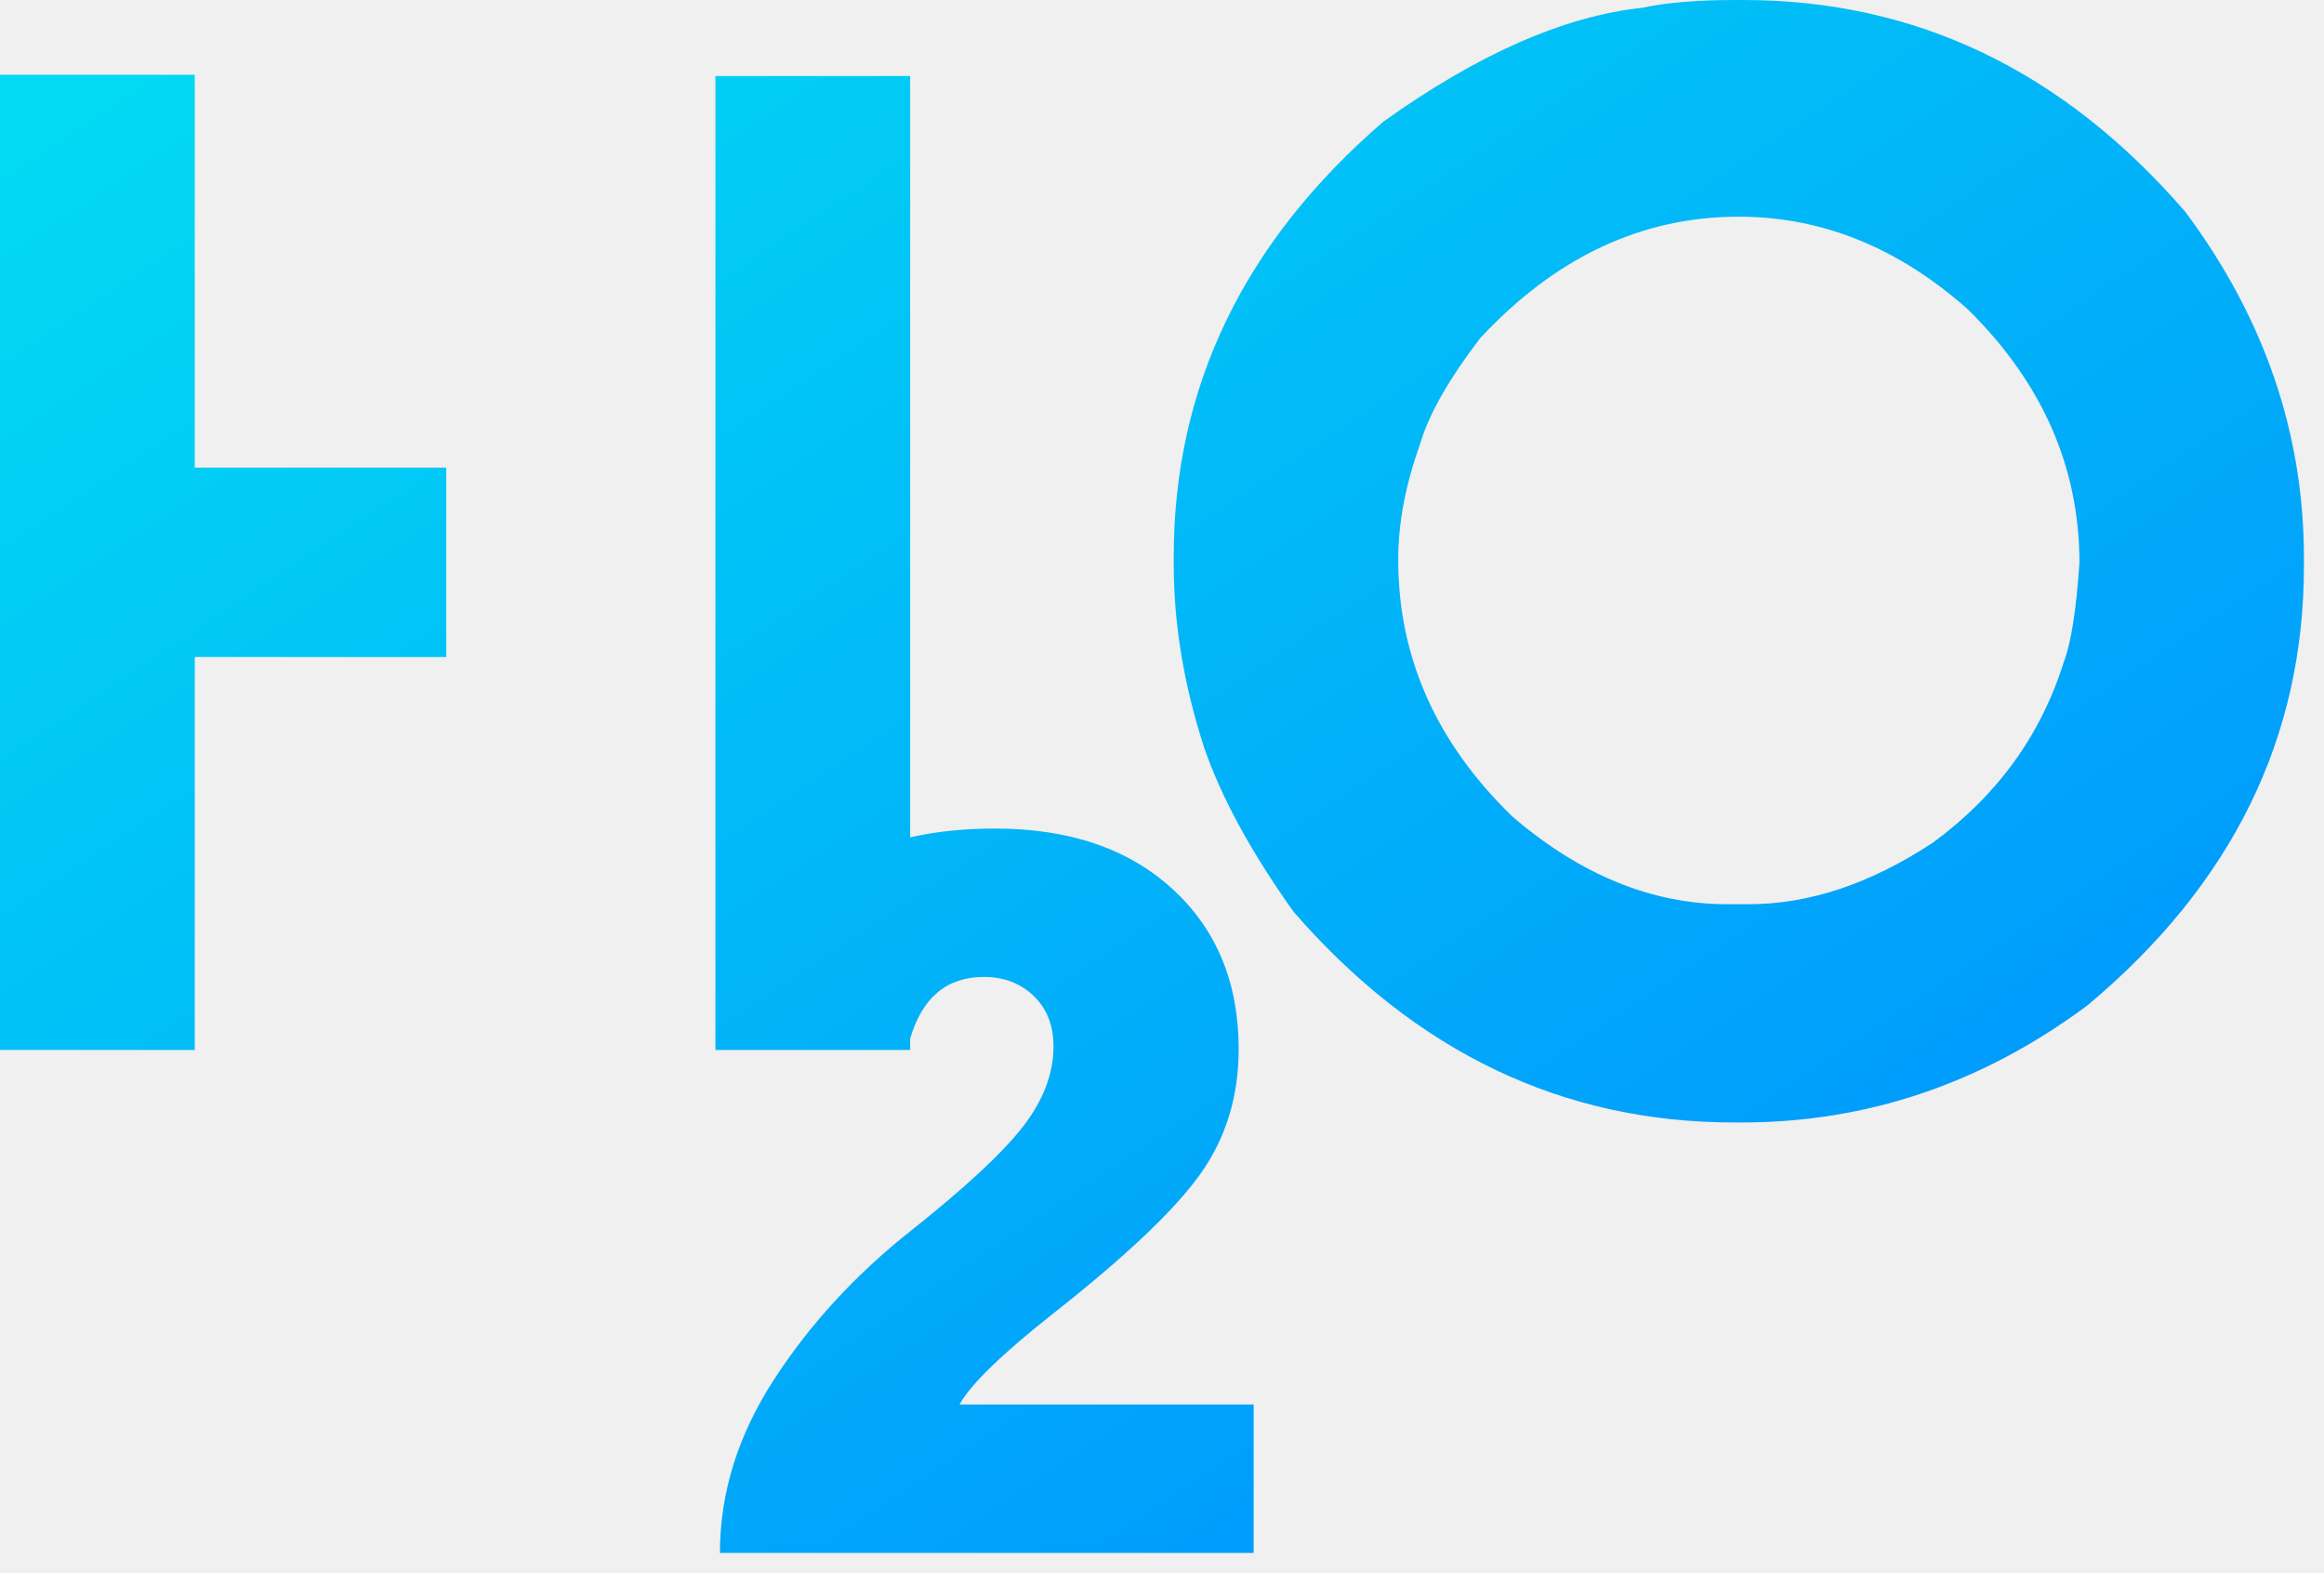
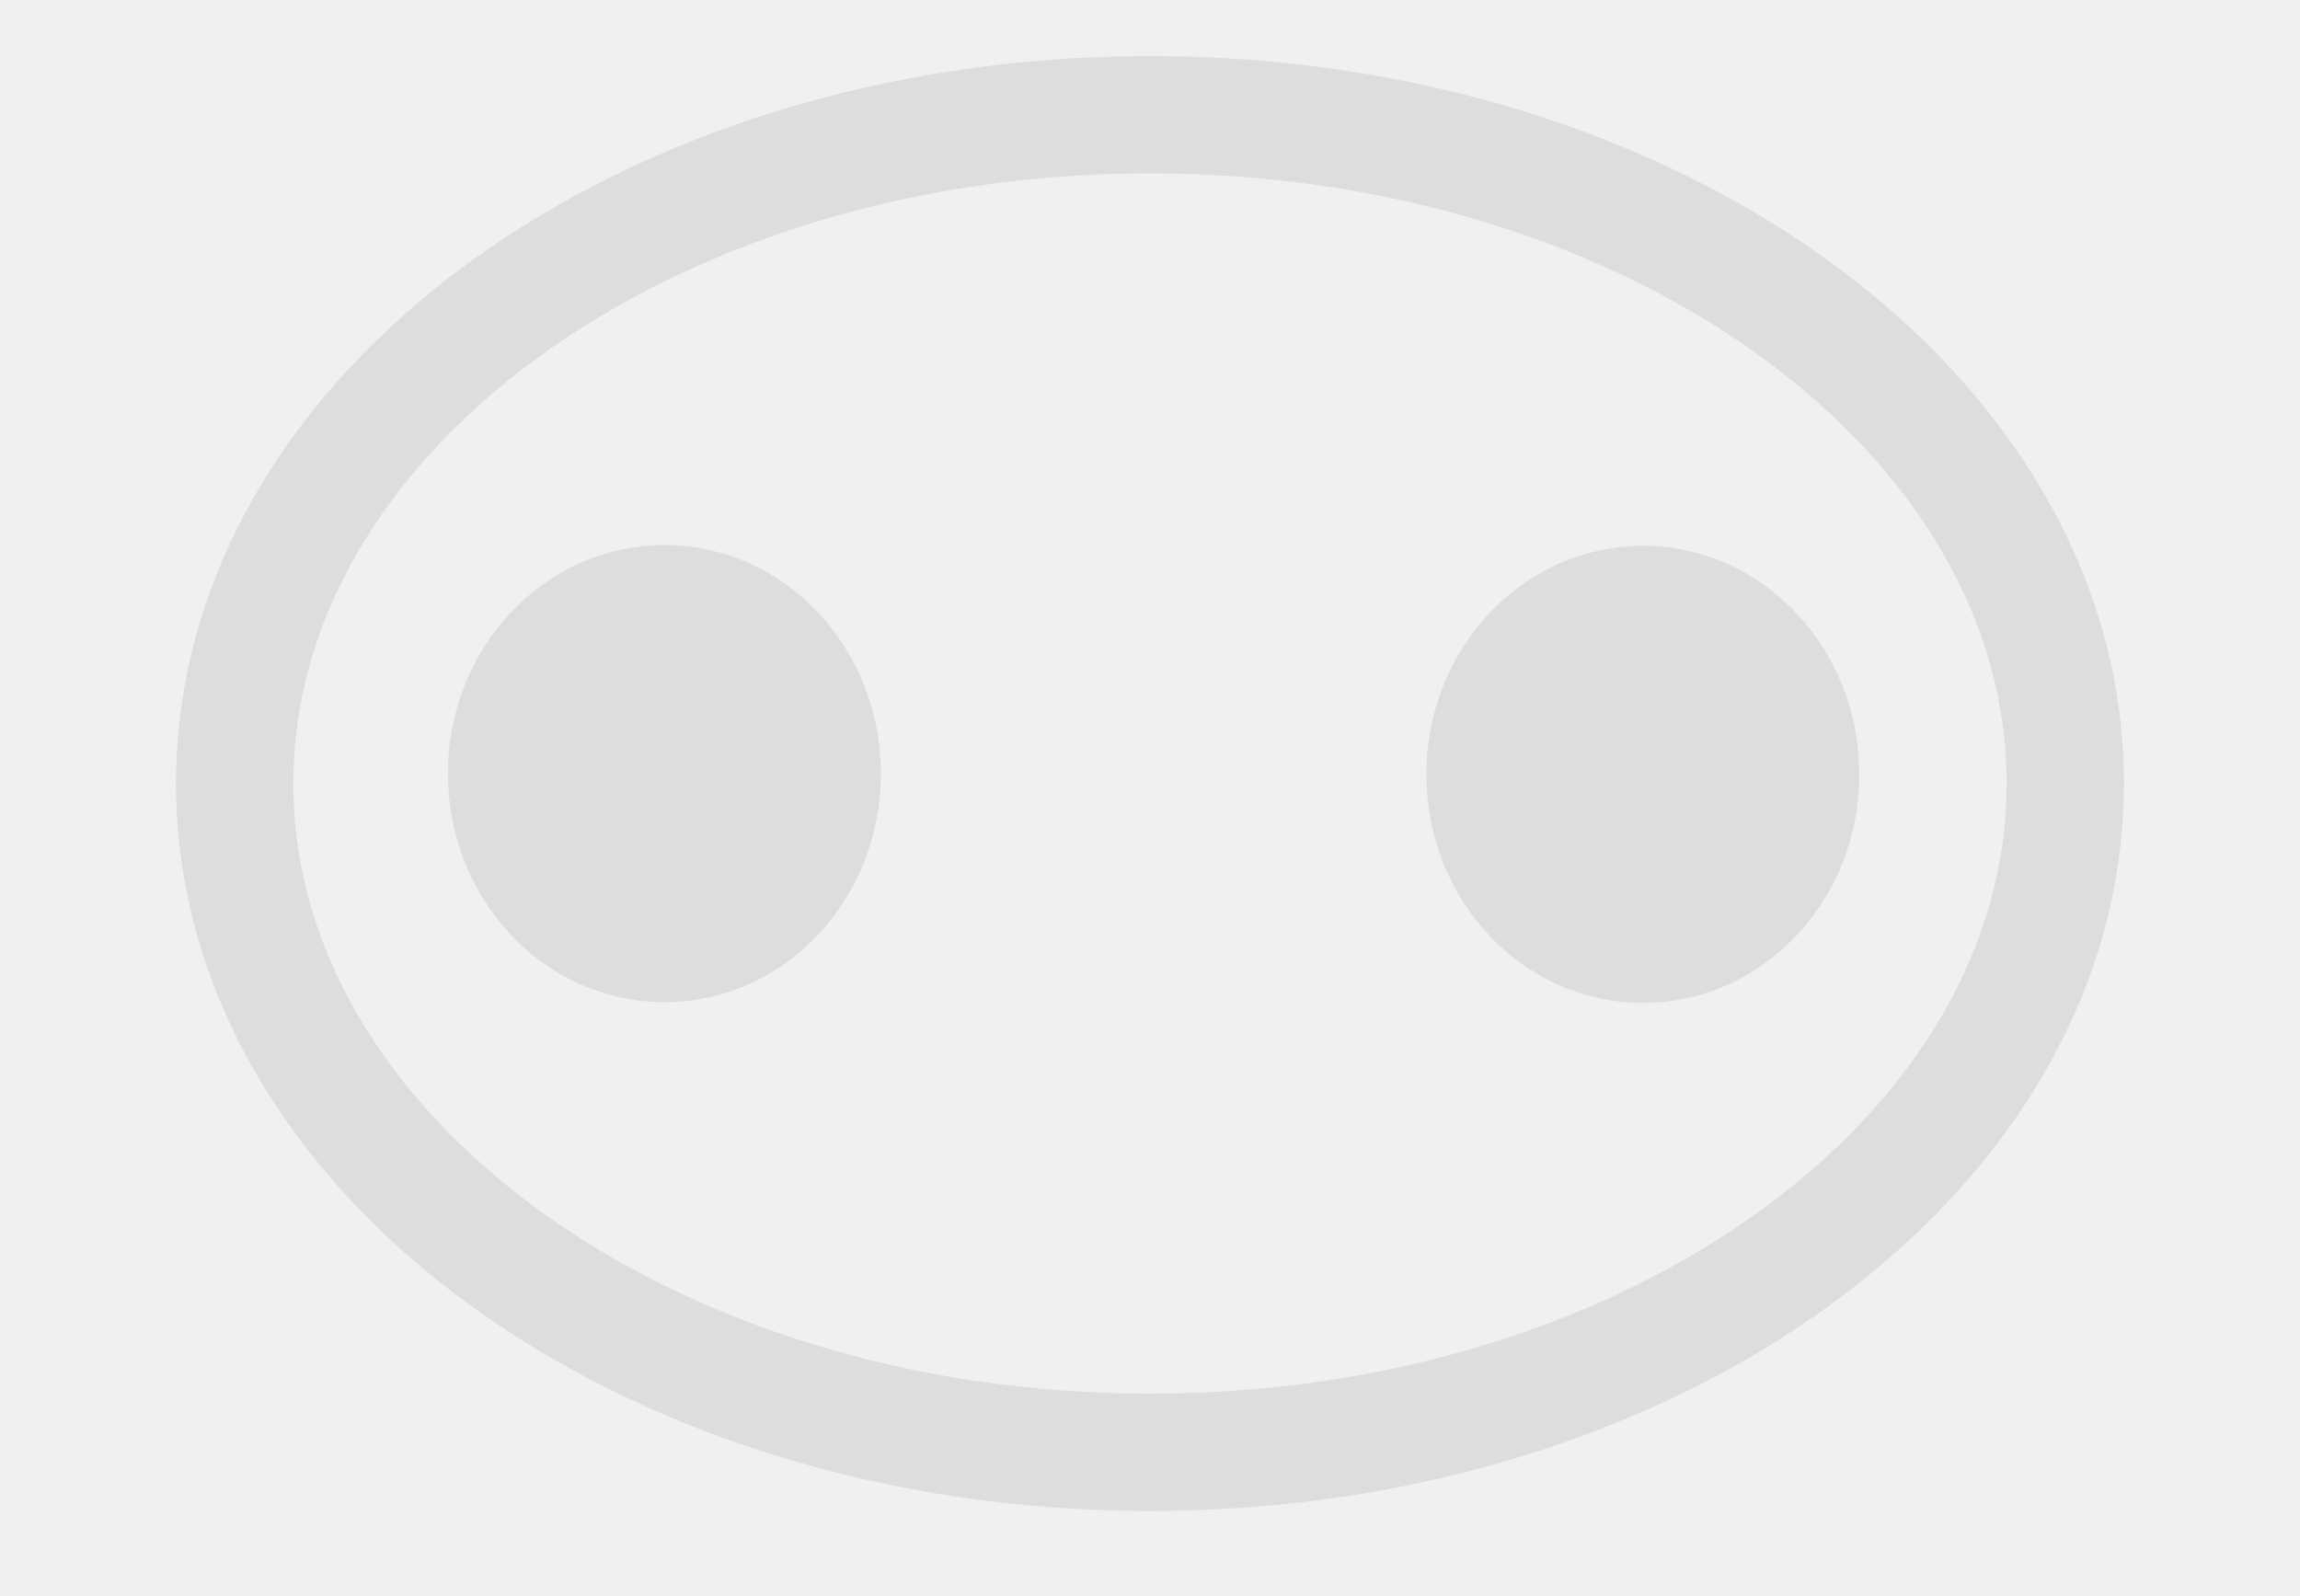
- <svg xmlns="http://www.w3.org/2000/svg" width="99px" height="67px" viewBox="0 0 99 67" version="1.1">
+ <svg xmlns="http://www.w3.org/2000/svg" width="98" height="68">
  <defs>
-     <linearGradient x1="100%" y1="100%" x2="0%" y2="0%" id="linearGradient-1">
-       <stop stop-color="#0089FF" offset="0%" />
-       <stop stop-color="#02DEF2" offset="100%" />
-     </linearGradient>
+     <path id="path-1" d="m2,4.038l7.919,0l0,15.976l10.226,0l0,7.699l-10.226,0l0,15.976l-7.919,0l0,-39.652zm37.008,31.007l0,-30.952l-7.919,0l0,39.597l7.919,0l0,-0.459c0.487,-1.673 1.488,-2.51 3.004,-2.51c0.812,0 1.486,0.258 2.021,0.775c0.535,0.517 0.803,1.199 0.803,2.048c0,1.107 -0.415,2.196 -1.246,3.266c-0.83,1.07 -2.362,2.491 -4.595,4.263c-2.233,1.772 -4.078,3.783 -5.536,6.034c-1.458,2.251 -2.187,4.595 -2.187,7.031l21.702,0l0,-6.034l-11.958,0c0.443,-0.812 1.716,-2.048 3.82,-3.709c2.953,-2.325 4.946,-4.217 5.979,-5.675c1.033,-1.458 1.55,-3.146 1.55,-5.066c0,-2.694 -0.895,-4.863 -2.685,-6.505c-1.79,-1.642 -4.198,-2.464 -7.225,-2.464c-1.253,0 -2.402,0.119 -3.447,0.358zm33.567,-34.045l0.317,0c7.015,0 13.004,2.873 17.97,8.62c3.212,4.31 4.817,9.001 4.817,14.071l0,0.317c0,7.015 -2.937,12.973 -8.811,17.875c-4.268,3.169 -8.948,4.754 -14.04,4.754l-0.317,0c-6.972,0 -12.941,-2.852 -17.906,-8.557c-1.733,-2.43 -2.947,-4.659 -3.645,-6.687c-0.824,-2.535 -1.236,-5.018 -1.236,-7.448l0,-0.317c0,-6.888 2.842,-12.783 8.525,-17.684c3.845,-2.747 7.353,-4.289 10.522,-4.627c0.972,-0.211 2.24,-0.317 3.803,-0.317zm-13.723,22.755c0,3.972 1.553,7.458 4.659,10.459c2.768,2.366 5.673,3.55 8.715,3.55l0.887,0c2.451,0 4.944,-0.835 7.479,-2.504c2.62,-1.923 4.395,-4.374 5.324,-7.353c0.296,-0.782 0.507,-2.123 0.634,-4.025c0,-3.888 -1.511,-7.321 -4.532,-10.3c-2.831,-2.514 -5.937,-3.771 -9.318,-3.771c-3.951,0 -7.458,1.648 -10.522,4.944c-1.289,1.69 -2.102,3.127 -2.44,4.31c-0.592,1.648 -0.887,3.212 -0.887,4.69z" />
  </defs>
-   <g id="logo" stroke="none" stroke-width="1" fill="none" fill-rule="evenodd">
-     <path d="M0,3.183 L8.297,3.183 L8.297,19.92 L19.01,19.92 L19.01,27.987 L8.297,27.987 L8.297,44.725 L0,44.725 L0,3.183 Z M38.772,35.667 L38.772,3.24 L30.476,3.24 L30.476,44.725 L38.772,44.725 L38.772,44.244 C39.282,42.491 40.331,41.614 41.92,41.614 C42.771,41.614 43.476,41.885 44.037,42.426 C44.598,42.968 44.878,43.683 44.878,44.572 C44.878,45.732 44.443,46.873 43.573,47.994 C42.703,49.116 41.098,50.604 38.759,52.46 C36.42,54.316 34.486,56.424 32.959,58.782 C31.432,61.141 30.668,63.596 30.668,66.148 L53.404,66.148 L53.404,59.826 L40.876,59.826 C41.34,58.976 42.674,57.68 44.878,55.94 C47.971,53.504 50.059,51.523 51.142,49.995 C52.225,48.468 52.766,46.699 52.766,44.688 C52.766,41.866 51.828,39.594 49.953,37.873 C48.078,36.153 45.555,35.292 42.384,35.292 C41.071,35.292 39.867,35.417 38.772,35.667 Z M73.939,0 L74.271,0 C81.62,0 87.896,3.01 93.098,9.031 C96.462,13.547 98.145,18.461 98.145,23.773 L98.145,24.105 C98.145,31.454 95.068,37.697 88.914,42.832 C84.443,46.152 79.54,47.812 74.205,47.812 L73.873,47.812 C66.568,47.812 60.315,44.824 55.113,38.848 C53.298,36.302 52.025,33.967 51.295,31.842 C50.432,29.186 50,26.585 50,24.039 L50,23.707 C50,16.491 52.977,10.315 58.932,5.18 C62.96,2.302 66.635,0.686 69.955,0.332 C70.973,0.111 72.301,0 73.939,0 Z M59.562,23.84 C59.562,28.001 61.189,31.654 64.443,34.797 C67.343,37.276 70.387,38.516 73.574,38.516 L74.504,38.516 C77.072,38.516 79.684,37.641 82.34,35.893 C85.085,33.878 86.944,31.311 87.918,28.189 C88.228,27.37 88.449,25.965 88.582,23.973 C88.582,19.9 86.999,16.303 83.834,13.182 C80.868,10.548 77.614,9.23 74.072,9.23 C69.933,9.23 66.258,10.957 63.049,14.41 C61.699,16.181 60.846,17.686 60.492,18.926 C59.872,20.652 59.562,22.29 59.562,23.84 Z" id="Combined-Shape" fill="url(#linearGradient-1)" />
+   <g>
+     <rect fill="none" id="canvas_background" height="402" width="582" y="-1" x="-1" />
+   </g>
+   <g>
+     <ellipse ry="28.5" rx="39" id="svg_3" cy="33.388" cx="49" stroke-width="5" stroke="#DDDDDD" fill="none" />
+     <ellipse id="svg_4" cy="55" cx="239.5" stroke-width="1.5" stroke="#000" fill="#fff" />
+     <ellipse ry="10" rx="1.5" id="svg_5" cy="5" cx="298" stroke-width="1.5" stroke="#000" fill="#fff" />
+     <ellipse id="svg_6" cy="115" cx="233.5" stroke-width="1.5" stroke="#000" fill="#fff" />
+     <ellipse rx="1.5" id="svg_7" cy="121" cx="370" stroke-width="1.5" stroke="#000" fill="#fff" />
+     <line stroke-linecap="null" stroke-linejoin="null" id="svg_10" y2="42.276" x2="189.517" y1="42.276" x1="188.483" fill-opacity="null" stroke-width="5" stroke="#DDDDDD" fill="none" />
+     <ellipse ry="7.241" rx="6.724" id="svg_12" cy="32.966" cx="28.31" stroke-opacity="null" stroke-width="5" stroke="#DDDDDD" fill="#DDDDDD" />
+     <ellipse id="svg_13" cy="114.69" cx="47.793" stroke-opacity="null" stroke-width="5" stroke="#DDDDDD" fill="#BBBBBB" />
+     <ellipse ry="7.241" rx="6.724" id="svg_15" cy="33" cx="70" stroke-opacity="null" stroke-width="5" stroke="#DDDDDD" fill="#DDDDDD" />
  </g>
</svg>
